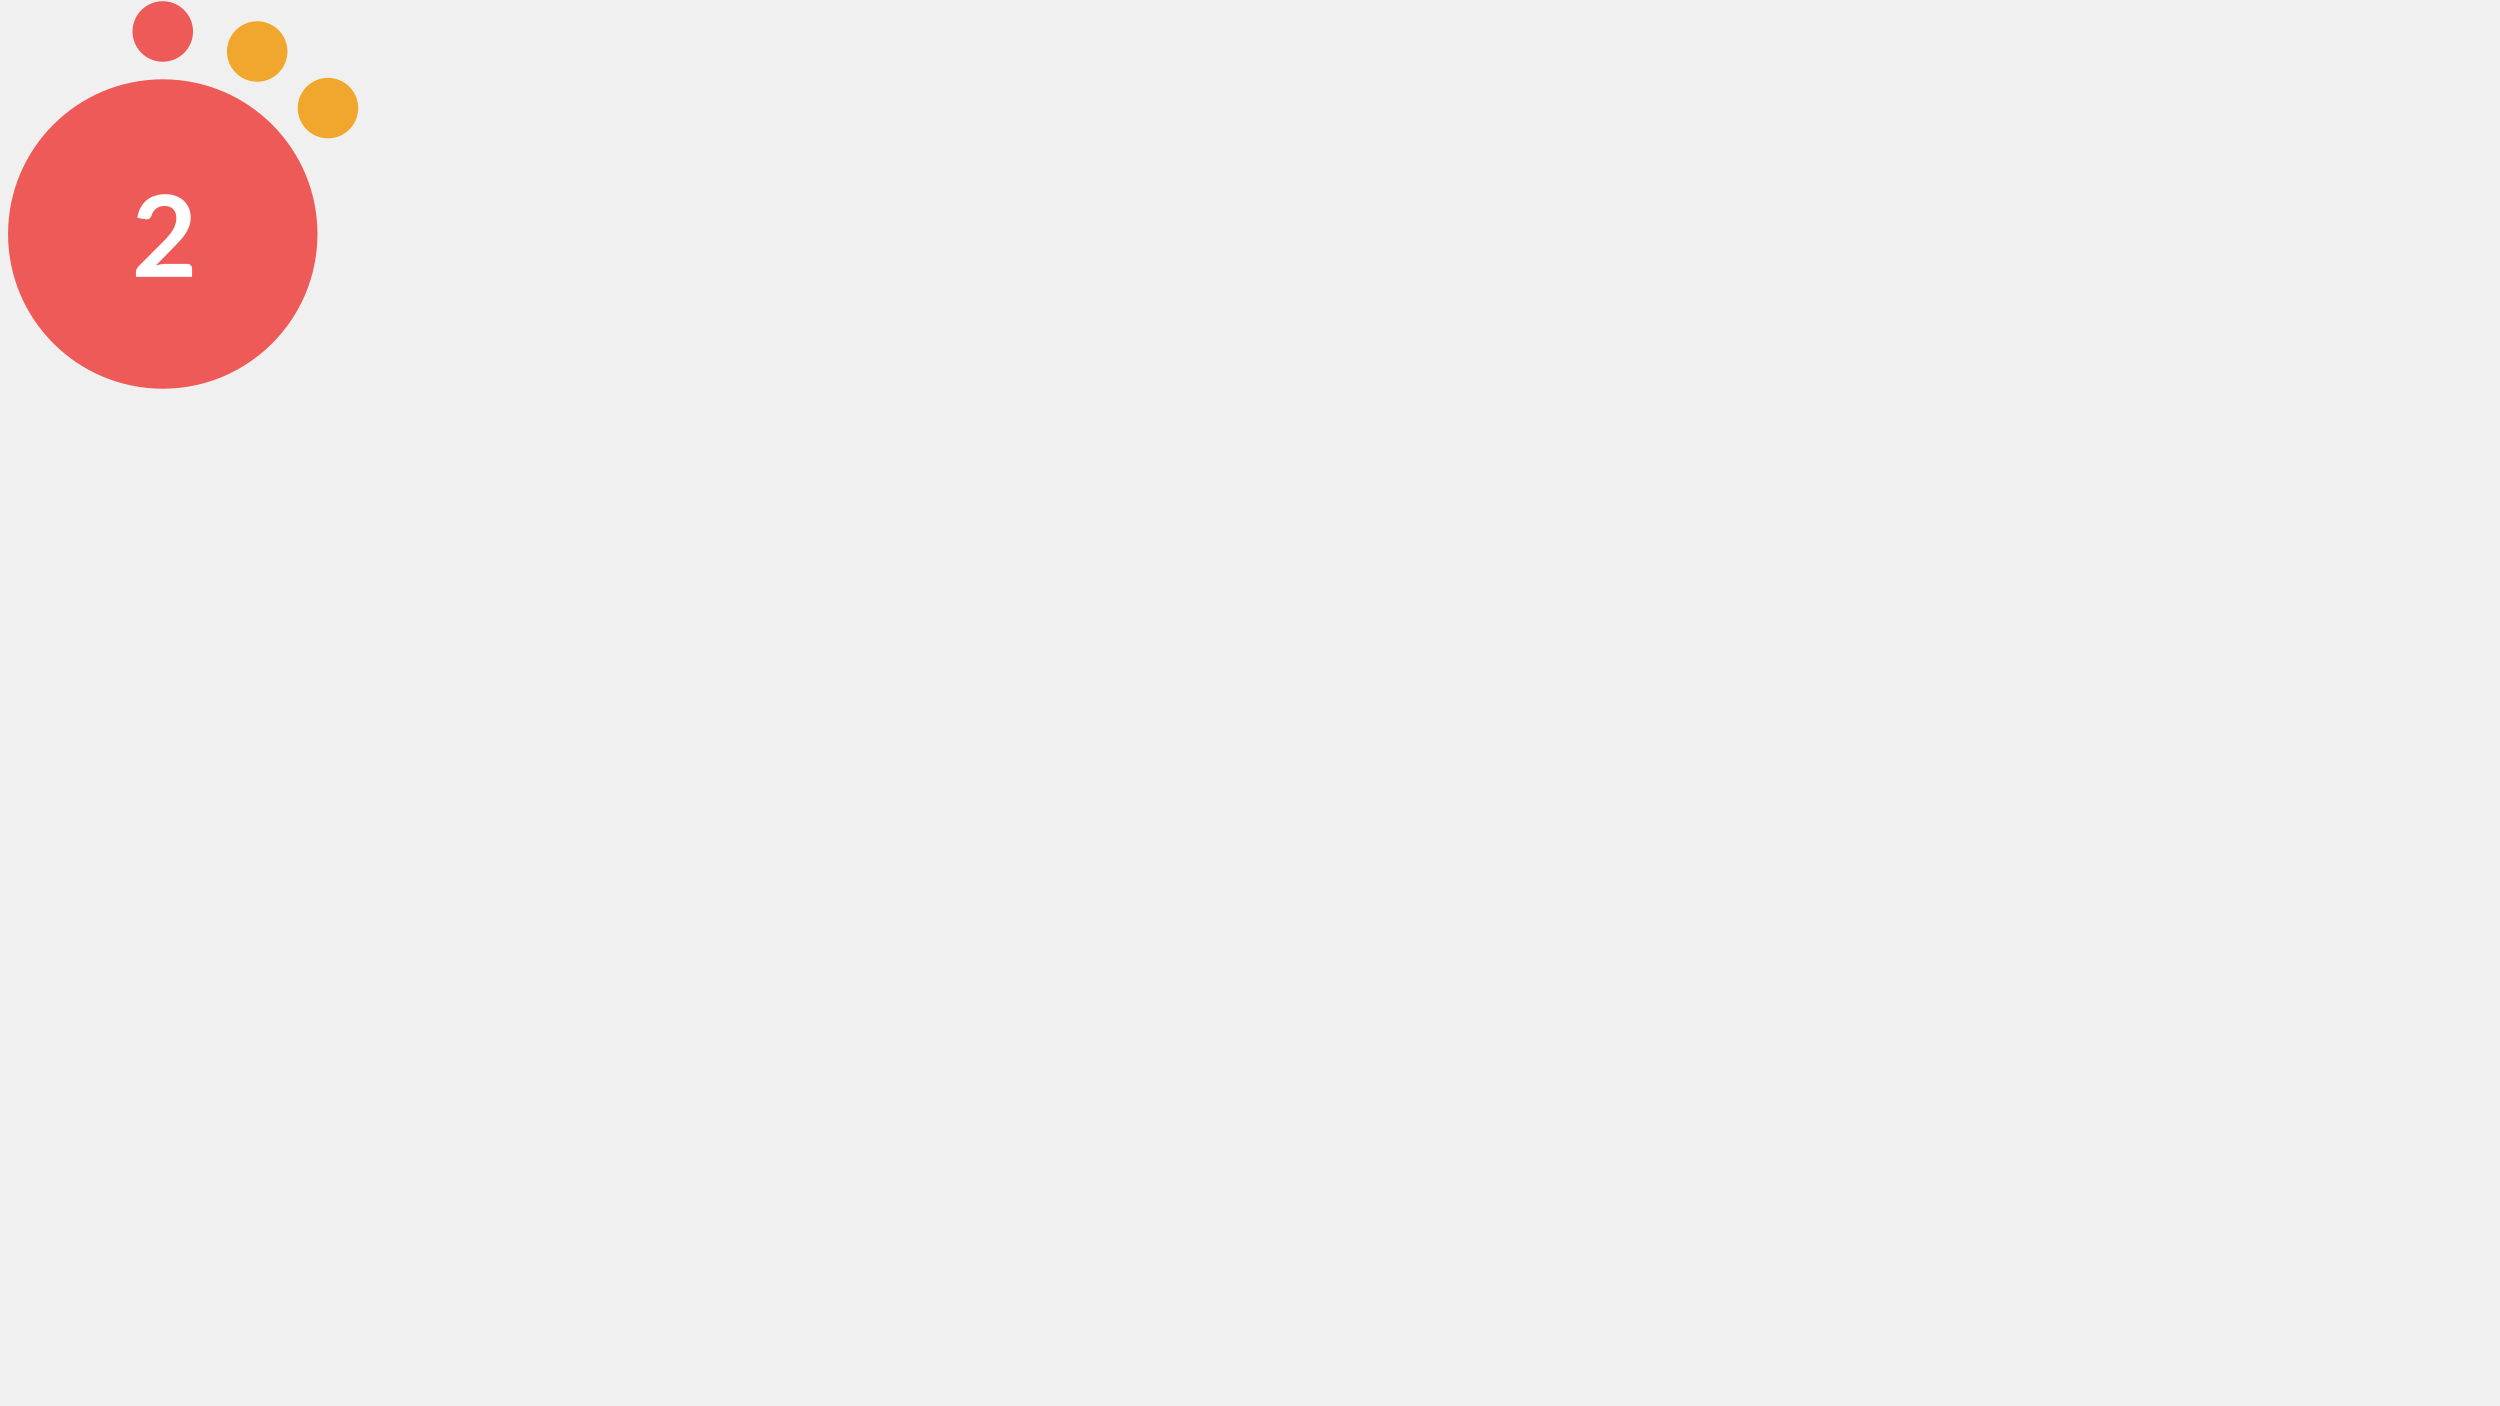
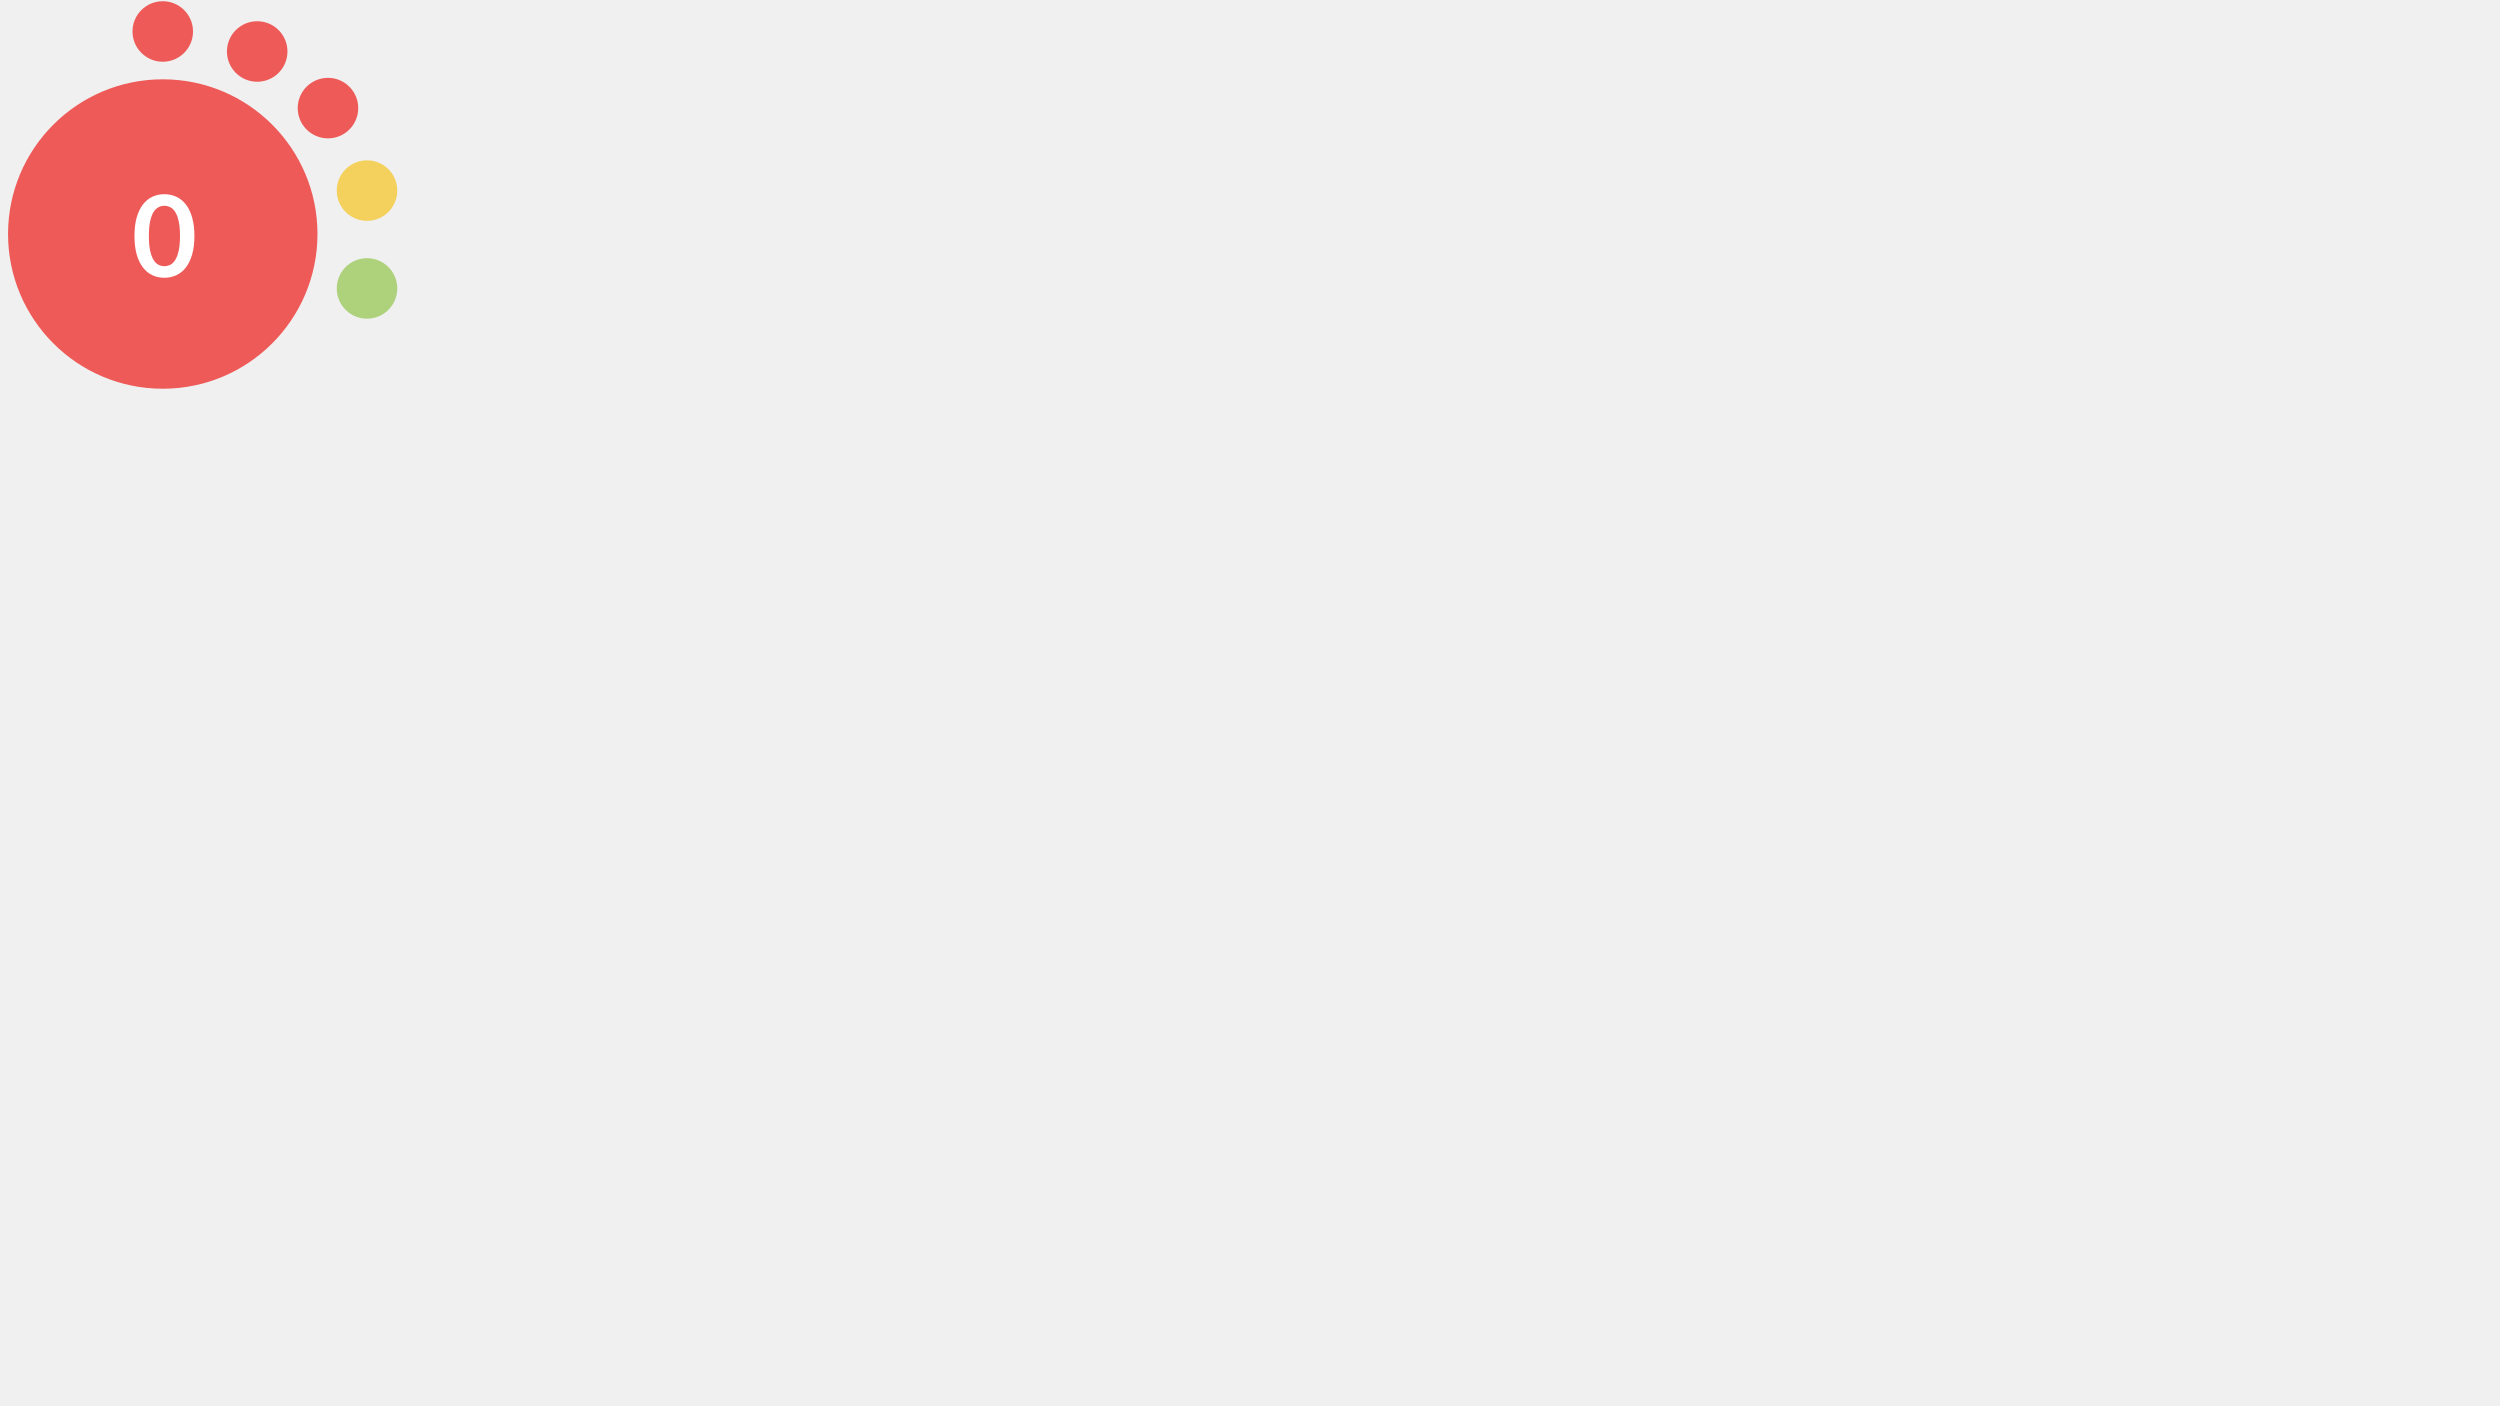
- <svg xmlns="http://www.w3.org/2000/svg" version="1.1" id="Layer_1" x="0px" y="0px" viewBox="0 0 1024.5 576 " style="enable-background:new 0 0 0 0;" xml:space="preserve">
+ <svg xmlns="http://www.w3.org/2000/svg" version="1.1" id="Layer_1" x="0px" y="0px" viewBox="0 0 1024.5 576" style="enable-background:new 0 0 0 0;" xml:space="preserve">
  <style type="text/css">			.red{fill:#EE5A58;}		    .orange {fill:#F1A72E;}		    .green{fill:#AED17C;}			.yellow{fill:#F4D05D;}			.st2{fill:#FFFFFF;}			.st3{font-family:Lato-Bold, Lato;font-weight:700;}			.st4{font-size:46.339px;}		</style>
  <circle class="red" cx="66.7" cy="95.9" r="63.4" />
  <circle class="red" cx="66.7" cy="12.9" r="12.4" />
-   <circle class="orange" cx="105.4" cy="21.1" r="12.4" />
-   <circle class="orange" cx="134.4" cy="44.3" r="12.4" />
-   <text transform="matrix(1 0 0 1 53.9507 113.4561)" class="st2 st3 st4">2</text>
+   <circle class="red" cx="105.4" cy="21.1" r="12.4" />
+   <circle class="red" cx="134.4" cy="44.3" r="12.4" />
+   <circle class="yellow" cx="150.4" cy="78.1" r="12.4" />
+   <circle class="green" cx="150.4" cy="118.2" r="12.4" />
+   <text transform="matrix(1 0 0 1 53.9507 113.4561)" class="st2 st3 st4">0</text>
</svg>
